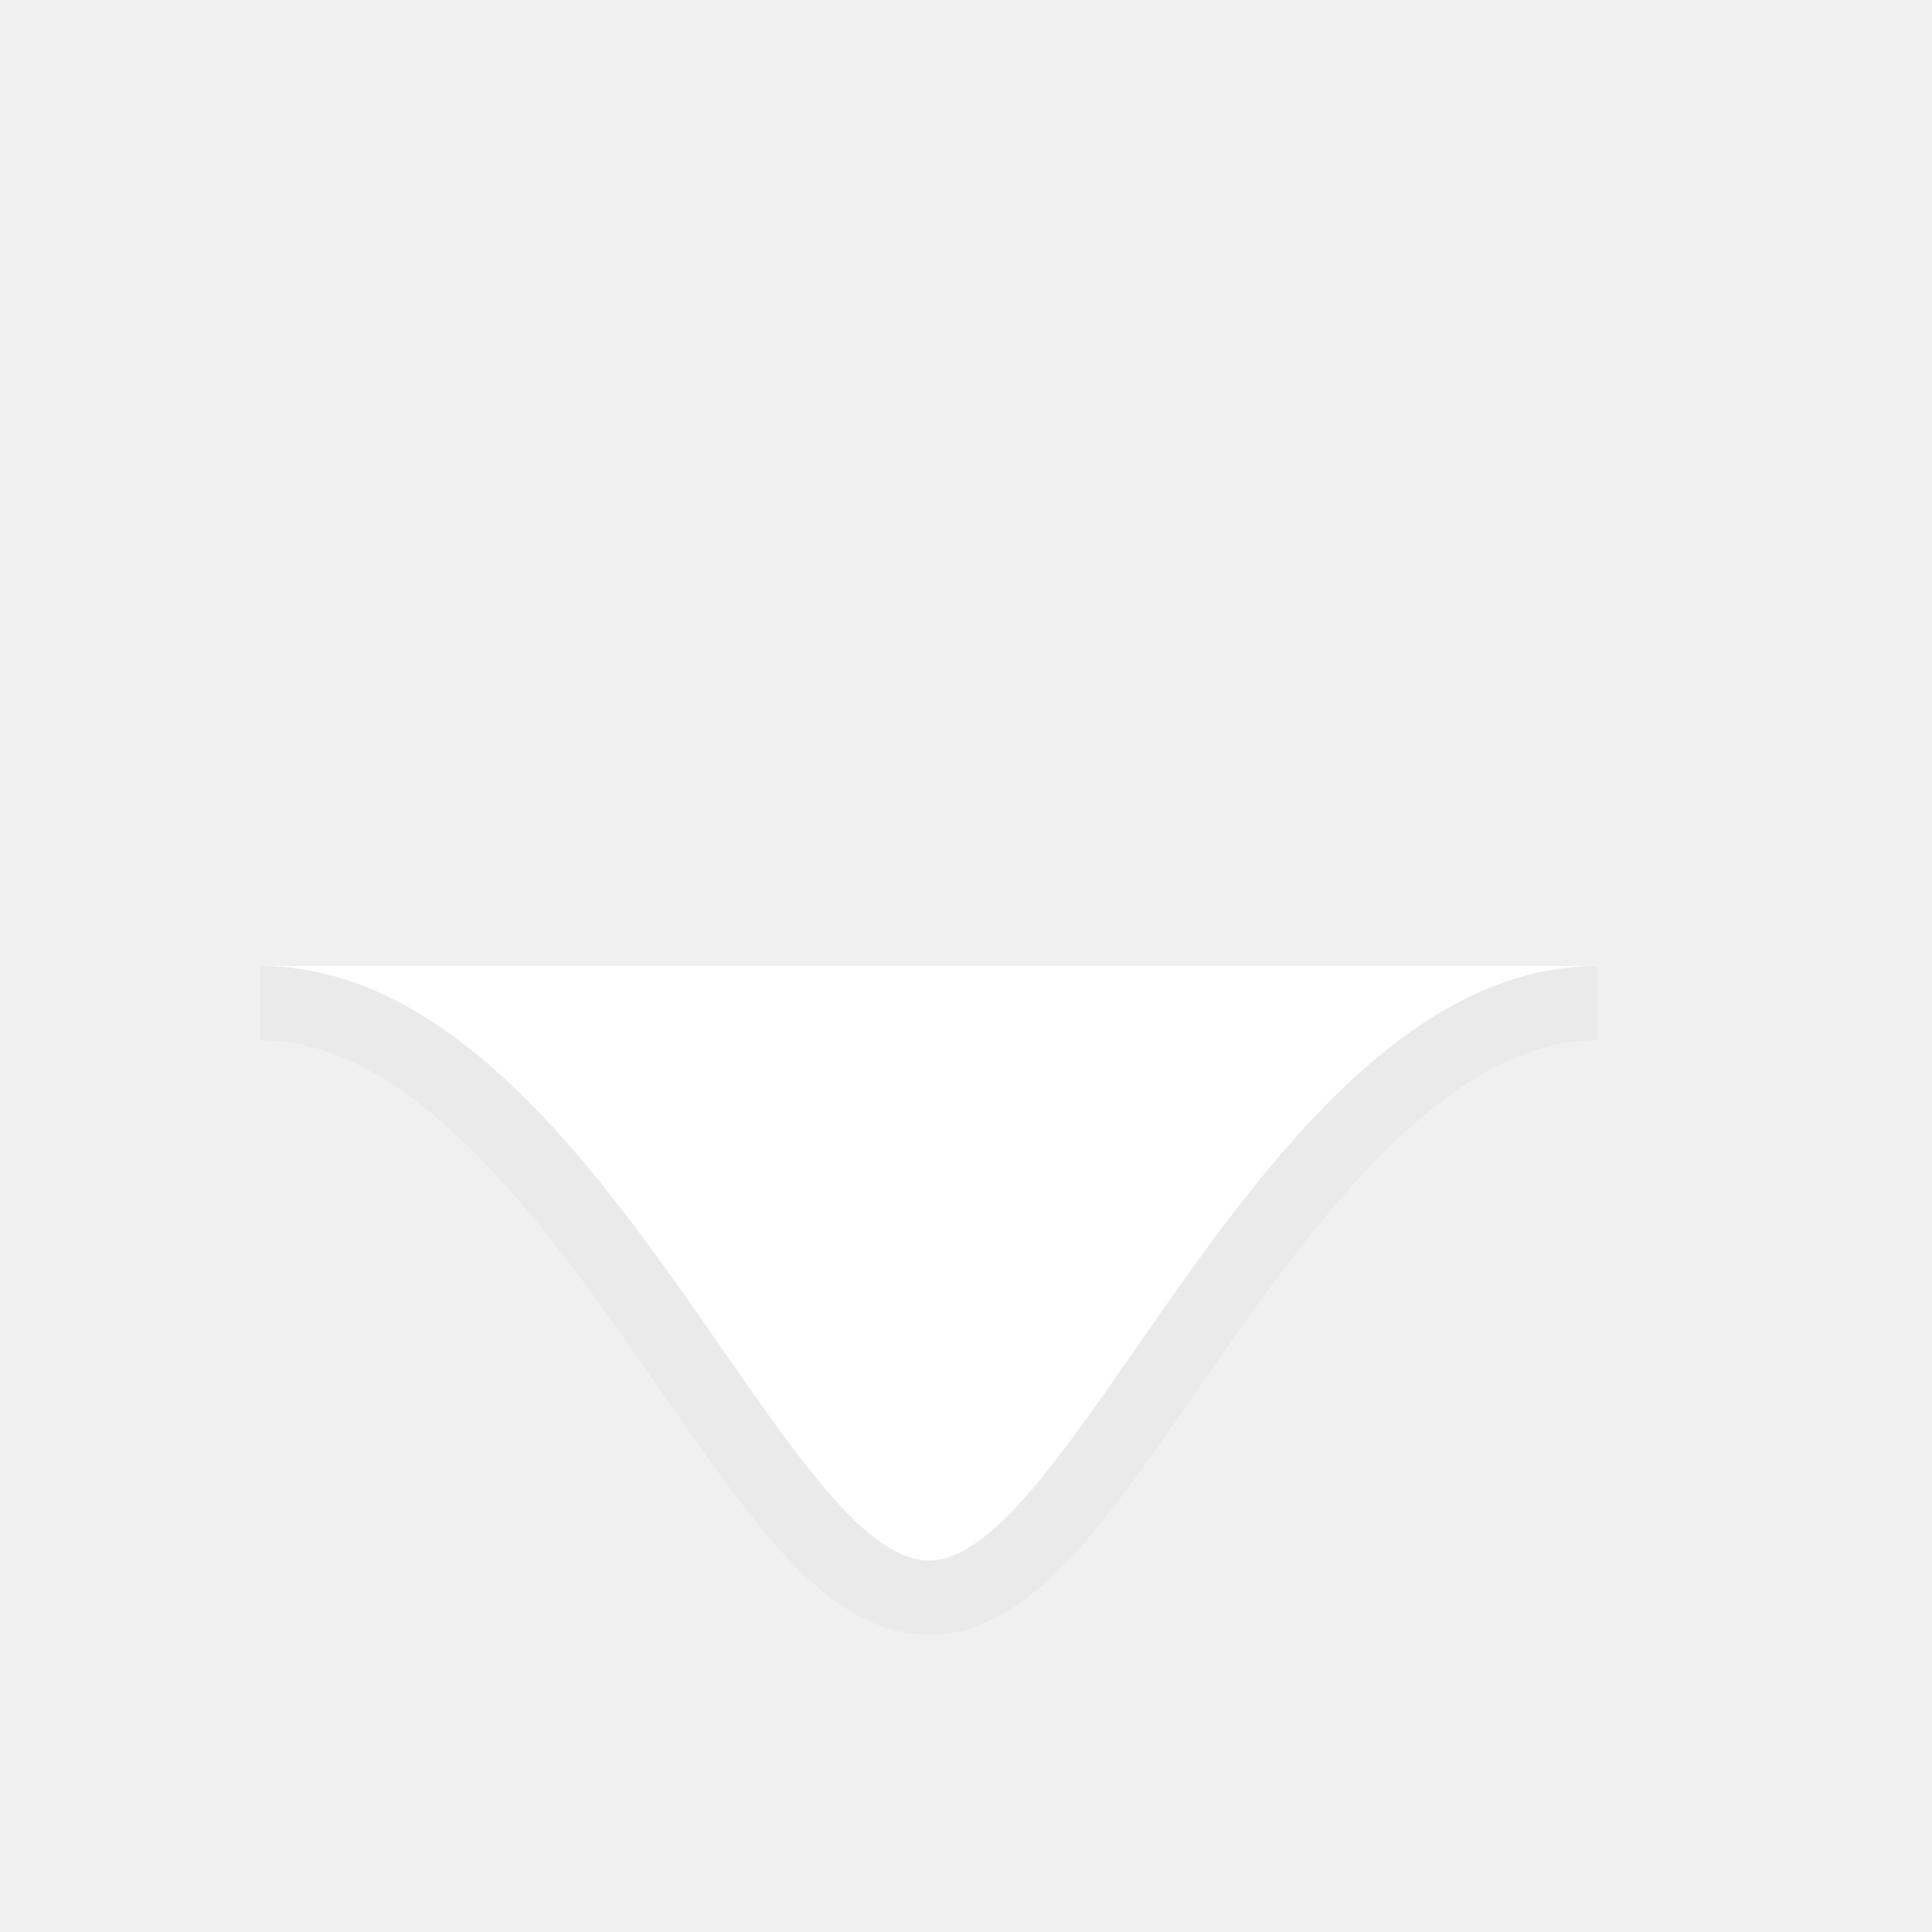
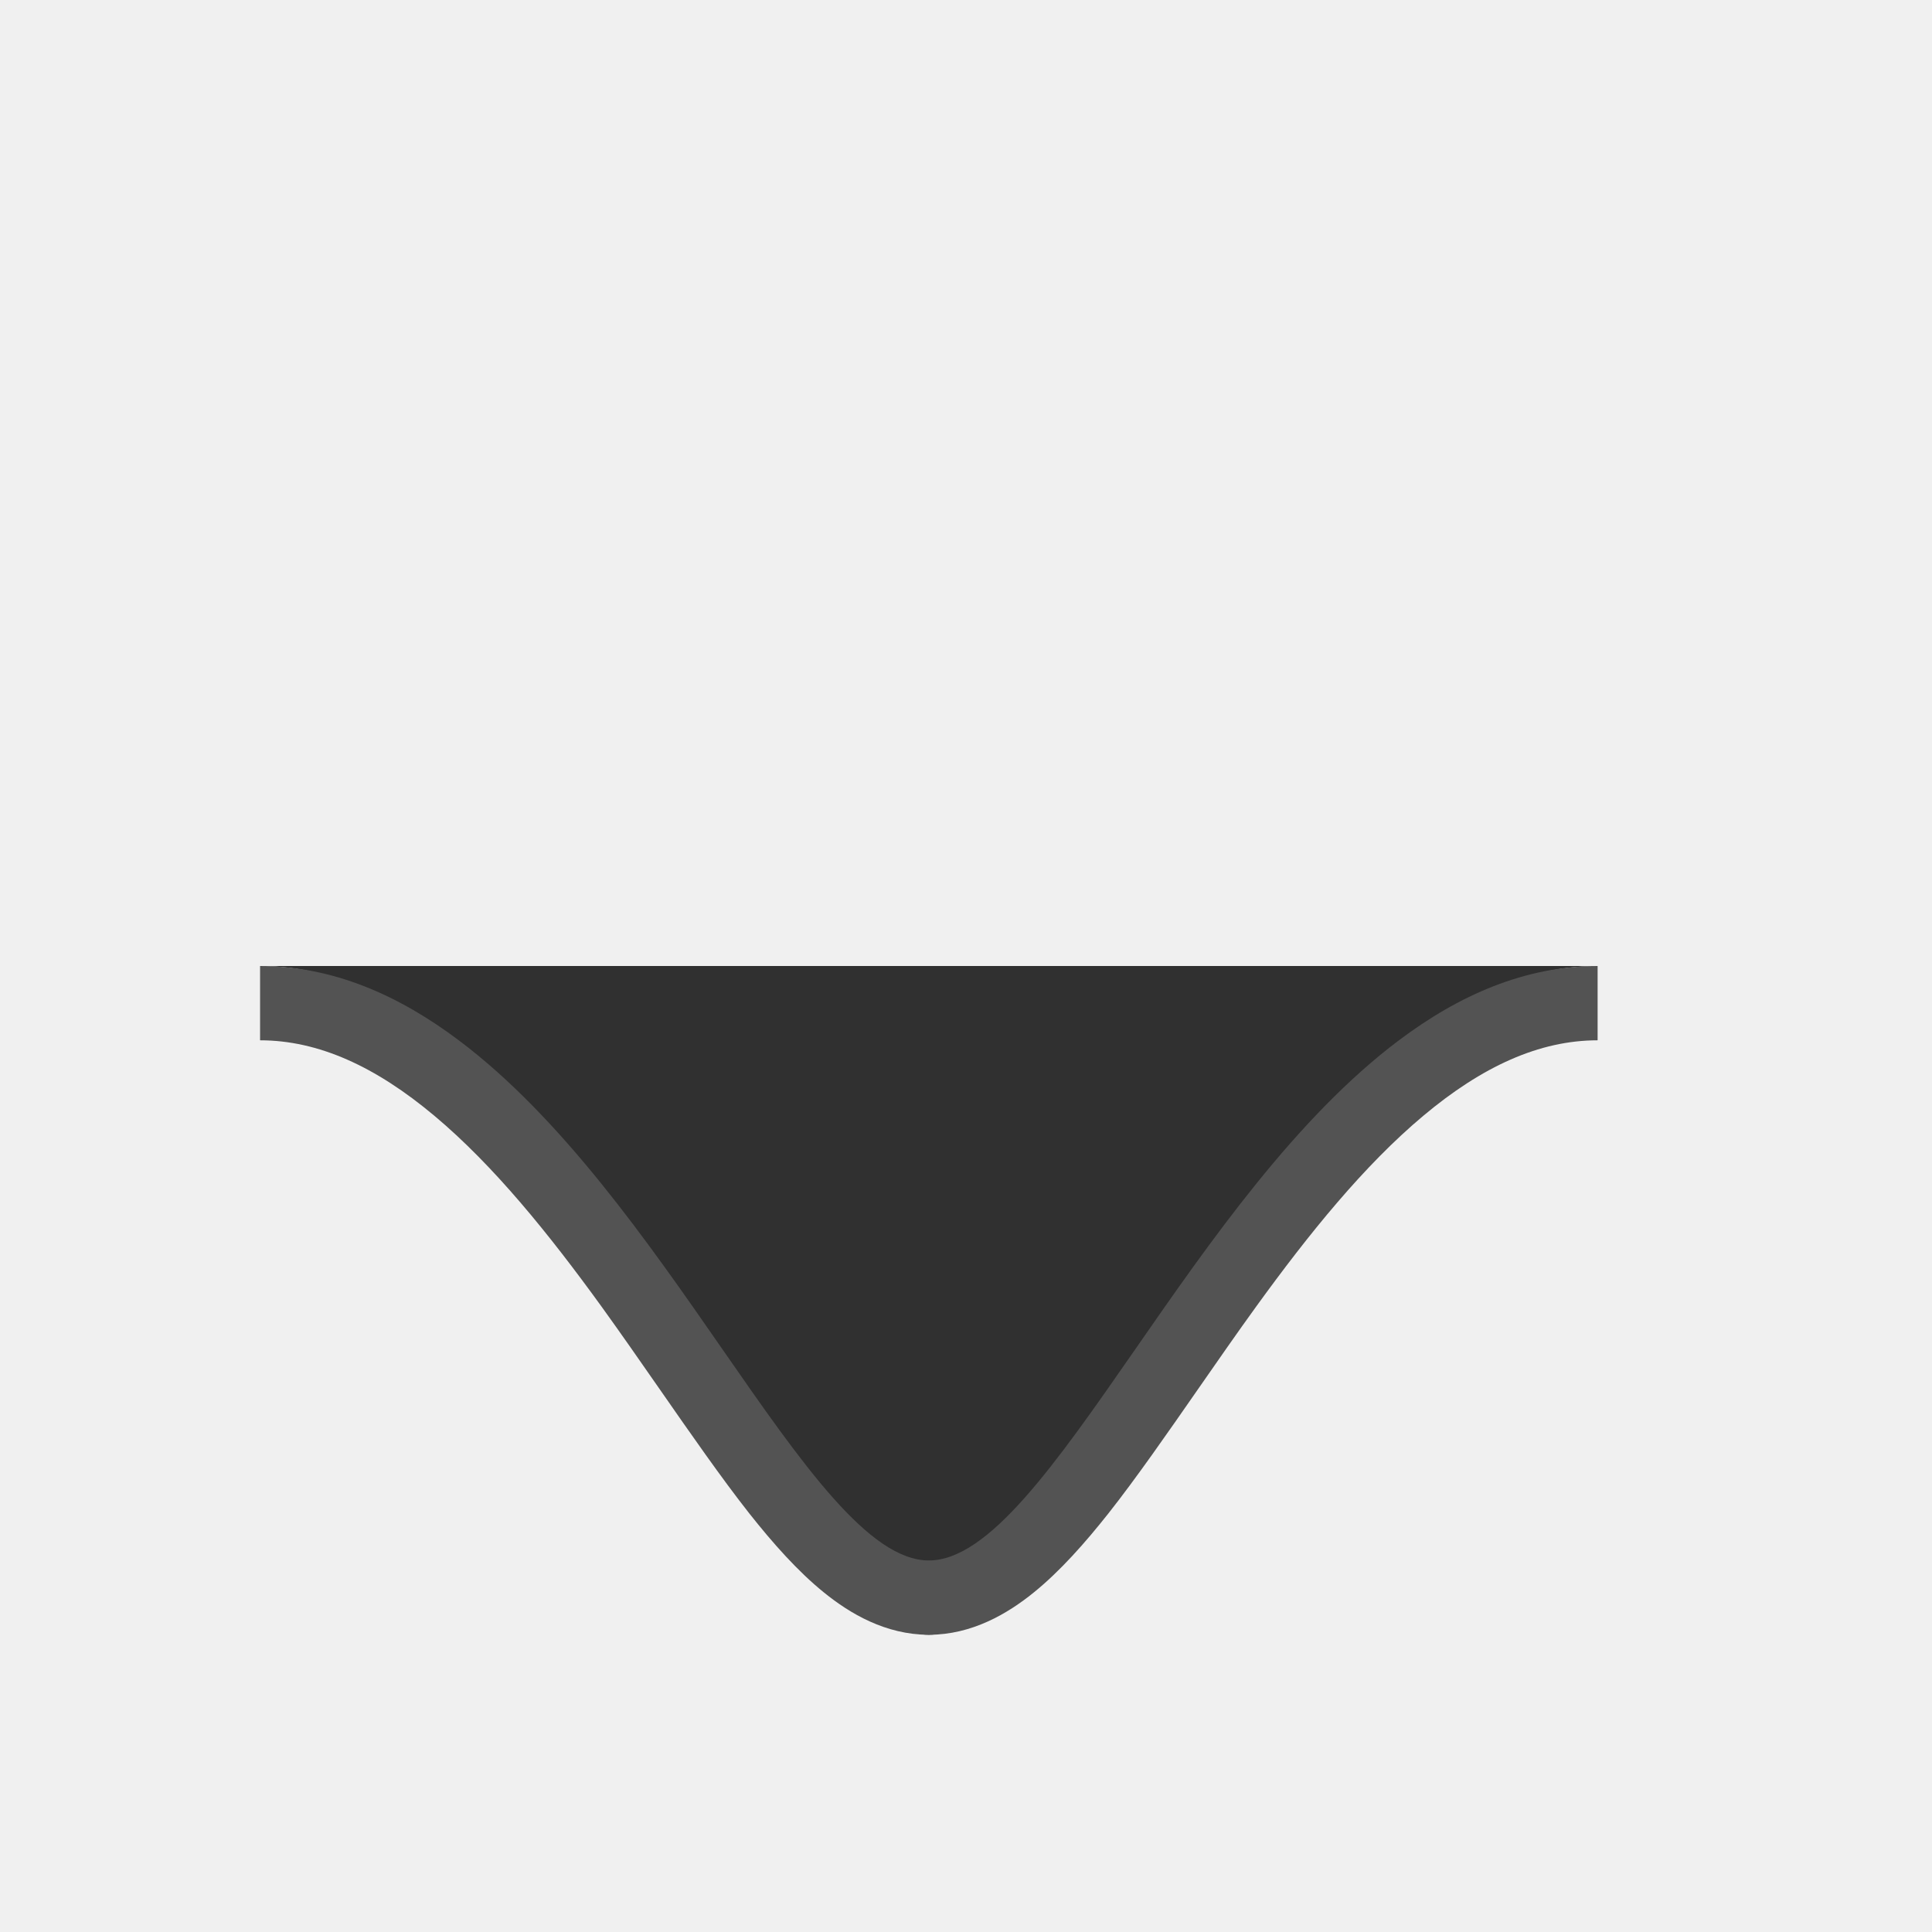
<svg xmlns="http://www.w3.org/2000/svg" width="26" height="26" viewBox="0 0 26 26" fill="none">
-   <path d="M3.5 13C7.918 13 10.5 22 12.5 22C14.5 22 17.082 13 21.5 13L3.5 13Z" fill="white" />
-   <path d="M6.174 14C5.364 13.391 4.477 13 3.5 13V14C4.285 14 5.054 14.352 5.846 15.016C6.643 15.684 7.384 16.601 8.097 17.586C8.351 17.938 8.612 18.313 8.87 18.684L8.87 18.684C9.294 19.294 9.712 19.895 10.086 20.37C10.399 20.765 10.735 21.146 11.092 21.434C11.437 21.713 11.917 22 12.5 22C13.083 22 13.563 21.713 13.908 21.434C14.265 21.146 14.601 20.765 14.914 20.37C15.289 19.895 15.706 19.294 16.13 18.684L16.13 18.684L16.13 18.684C16.388 18.313 16.648 17.938 16.903 17.586C17.616 16.601 18.357 15.684 19.154 15.016C19.946 14.352 20.715 14 21.5 14V13C20.523 13 19.636 13.391 18.826 14C17.444 15.038 16.283 16.709 15.277 18.159L15.277 18.159C14.203 19.706 13.304 21 12.5 21C11.696 21 10.797 19.706 9.723 18.159C8.717 16.709 7.556 15.038 6.174 14Z" fill="#eaeaea" />
+   <path d="M3.5 13C7.918 13 10.5 22 12.5 22C14.5 22 17.082 13 21.5 13L3.5 13Z" fill="#303030" />
+   <path d="M6.174 14C5.364 13.391 4.477 13 3.5 13V14C4.285 14 5.054 14.352 5.846 15.016C6.643 15.684 7.384 16.601 8.097 17.586C8.351 17.938 8.612 18.313 8.87 18.684L8.87 18.684C9.294 19.294 9.712 19.895 10.086 20.37C10.399 20.765 10.735 21.146 11.092 21.434C11.437 21.713 11.917 22 12.5 22C13.083 22 13.563 21.713 13.908 21.434C14.265 21.146 14.601 20.765 14.914 20.37C15.289 19.895 15.706 19.294 16.13 18.684L16.13 18.684L16.13 18.684C16.388 18.313 16.648 17.938 16.903 17.586C17.616 16.601 18.357 15.684 19.154 15.016C19.946 14.352 20.715 14 21.5 14V13C20.523 13 19.636 13.391 18.826 14C17.444 15.038 16.283 16.709 15.277 18.159L15.277 18.159C14.203 19.706 13.304 21 12.5 21C11.696 21 10.797 19.706 9.723 18.159C8.717 16.709 7.556 15.038 6.174 14Z" fill="#535353" />
</svg>
